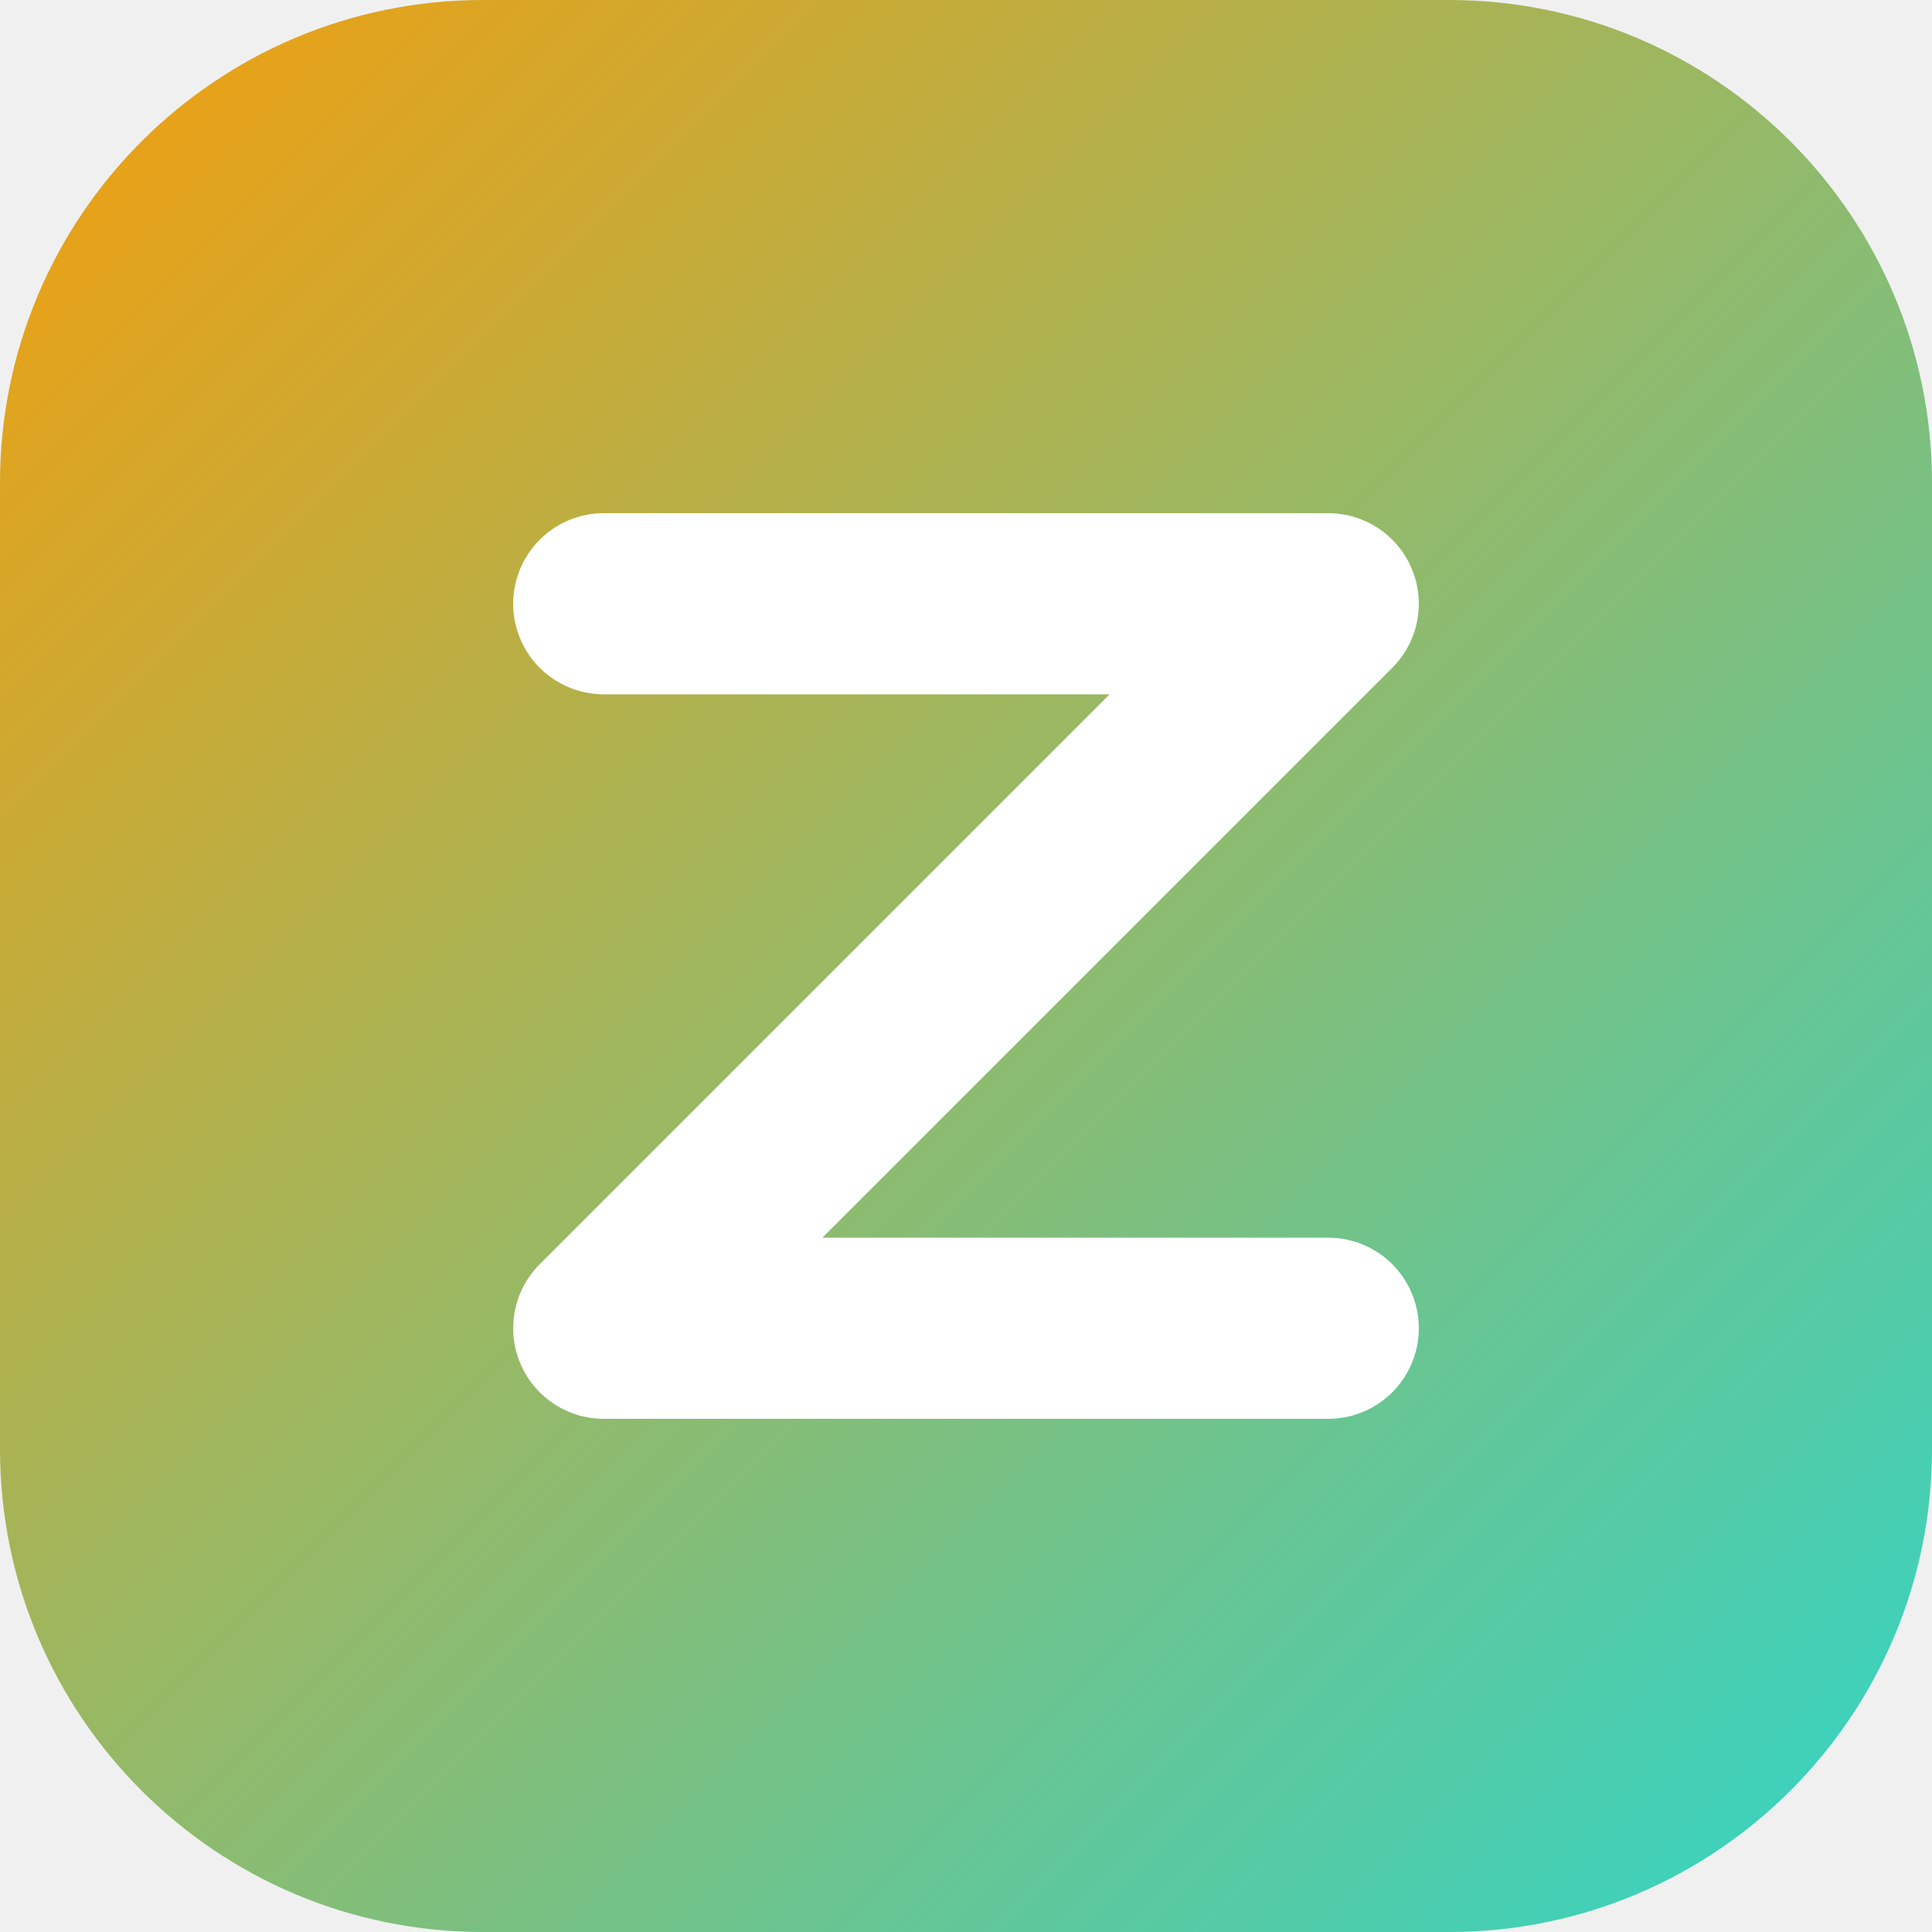
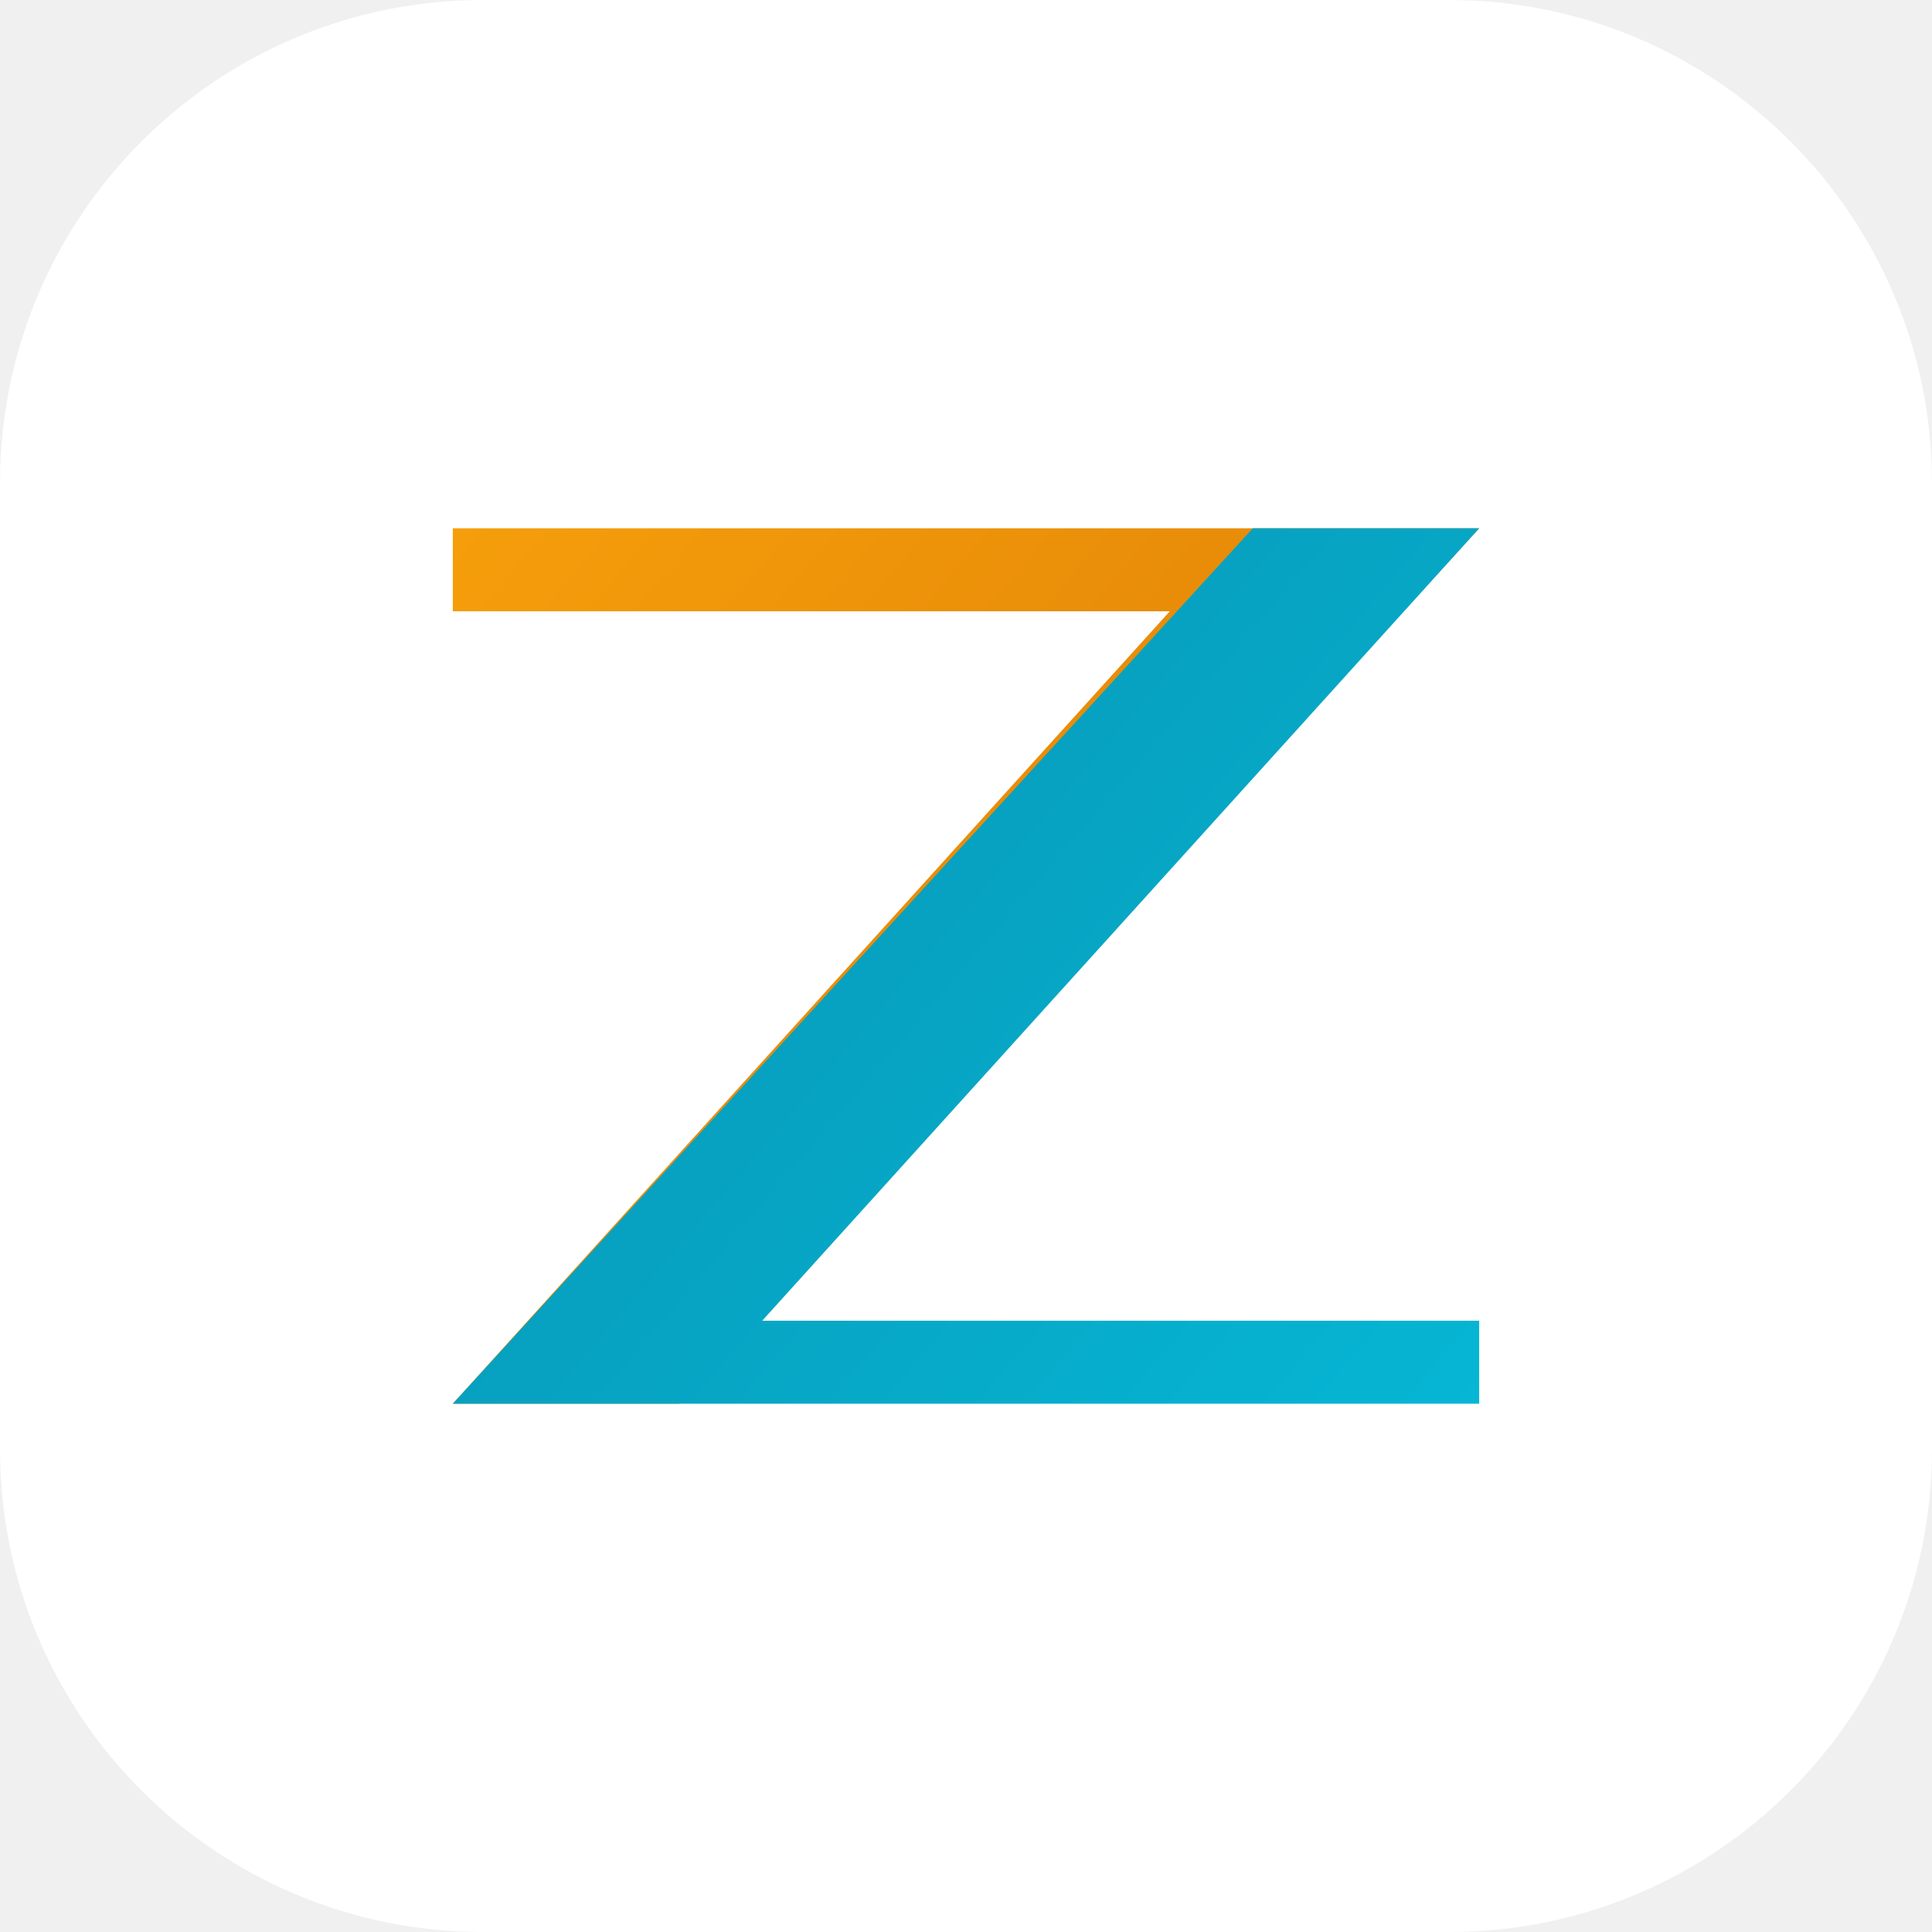
<svg xmlns="http://www.w3.org/2000/svg" width="512" height="512" viewBox="0 0 512 512" fill="none">
-   <rect width="512" height="512" rx="128" fill="url(#paint0_linear)" />
-   <path d="M160 160H352L160 352H352" stroke="white" stroke-width="48" stroke-linecap="round" stroke-linejoin="round" />
+   <rect width="512" height="512" rx="128" fill="white" />
+   <path d="M120 140H392L180 372H120L310 162H120V140Z" fill="url(#paint0_linear)" />
+   <path d="M392 372H120L332 140H392L202 350H392V372Z" fill="url(#paint1_linear)" />
  <defs>
-     <linearGradient id="paint0_linear" x1="0" y1="0" x2="512" y2="512" gradientUnits="userSpaceOnUse">
+     <linearGradient id="paint0_linear" x1="120" y1="140" x2="392" y2="372" gradientUnits="userSpaceOnUse">
      <stop stop-color="#f59e0b" />
-       <stop offset="1" stop-color="#30D5C8" />
+       <stop offset="1" stop-color="#d97706" />
+     </linearGradient>
+     <linearGradient id="paint1_linear" x1="392" y1="372" x2="120" y2="140" gradientUnits="userSpaceOnUse">
+       <stop stop-color="#06b6d4" />
+       <stop offset="1" stop-color="#0891b2" />
    </linearGradient>
  </defs>
</svg>
